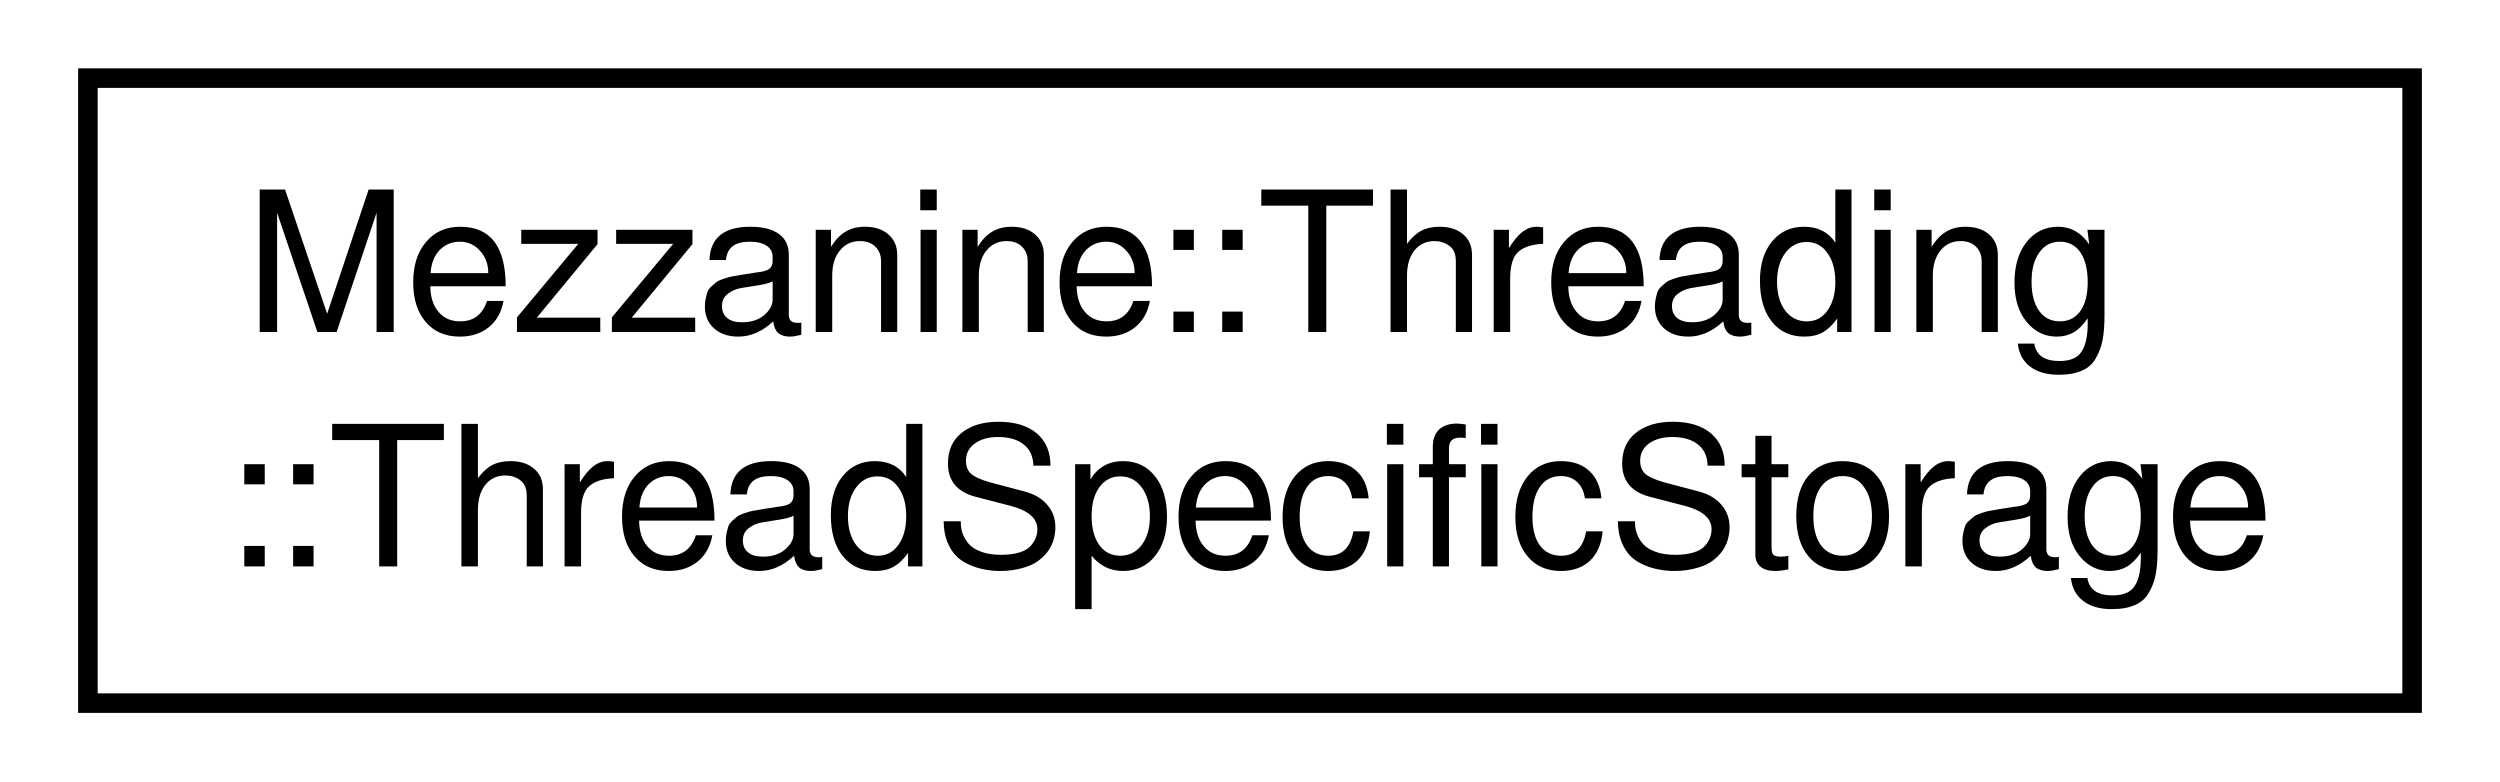
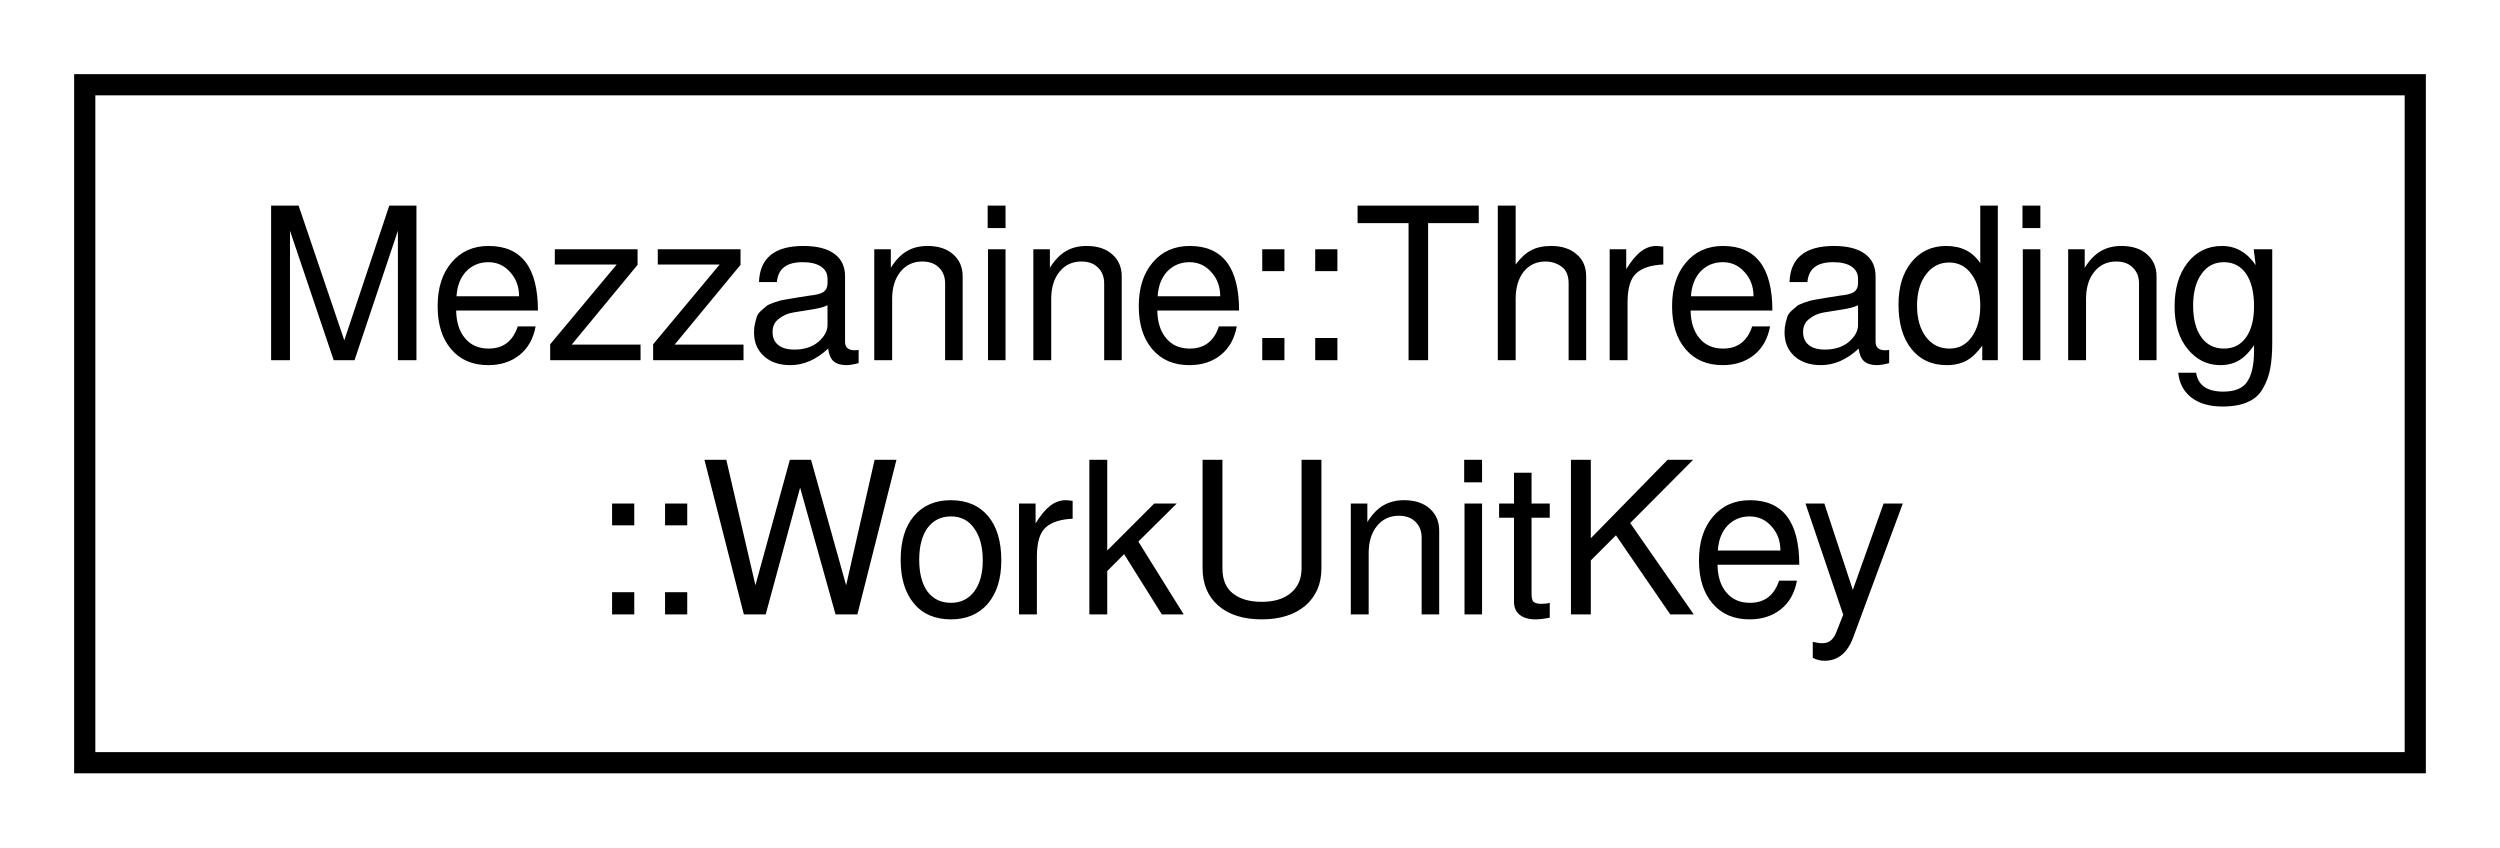
- <svg xmlns="http://www.w3.org/2000/svg" xmlns:xlink="http://www.w3.org/1999/xlink" width="128pt" height="40pt" viewBox="0.00 0.00 128.00 40.00">
+ <svg xmlns="http://www.w3.org/2000/svg" xmlns:xlink="http://www.w3.org/1999/xlink" width="118pt" height="40pt" viewBox="0.00 0.00 118.00 40.00">
  <g id="graph1" class="graph" transform="scale(1 1) rotate(0) translate(4 36)">
-     <polygon fill="white" stroke="white" points="-4,5 -4,-36 125,-36 125,5 -4,5" />
+     <polygon fill="white" stroke="white" points="-4,5 -4,-36 115,-36 115,5 -4,5" />
    <g id="node1" class="node">
-       <a xlink:href="classMezzanine_1_1Threading_1_1ThreadSpecificStorage.html" target="_top" xlink:title="A thread specific collection of double-buffered and algorithm specific resources. ...">
-         <polygon fill="white" stroke="black" points="0.5,-0 0.5,-32 119.5,-32 119.5,-0 0.5,-0" />
-         <text text-anchor="start" x="8.5" y="-19" font-family="FreeSans" font-size="10.00">Mezzanine::Threading</text>
-         <text text-anchor="middle" x="60" y="-7" font-family="FreeSans" font-size="10.00">::ThreadSpecificStorage</text>
+       <a xlink:href="classMezzanine_1_1Threading_1_1WorkUnitKey.html" target="_top" xlink:title="Stores data about a single work unit so that it can easily be sorted. ">
+         <polygon fill="white" stroke="black" points="0,-0 0,-32 110,-32 110,-0 0,-0" />
+         <text text-anchor="start" x="8" y="-19" font-family="FreeSans" font-size="10.00">Mezzanine::Threading</text>
+         <text text-anchor="middle" x="55" y="-7" font-family="FreeSans" font-size="10.00">::WorkUnitKey</text>
      </a>
    </g>
  </g>
</svg>
